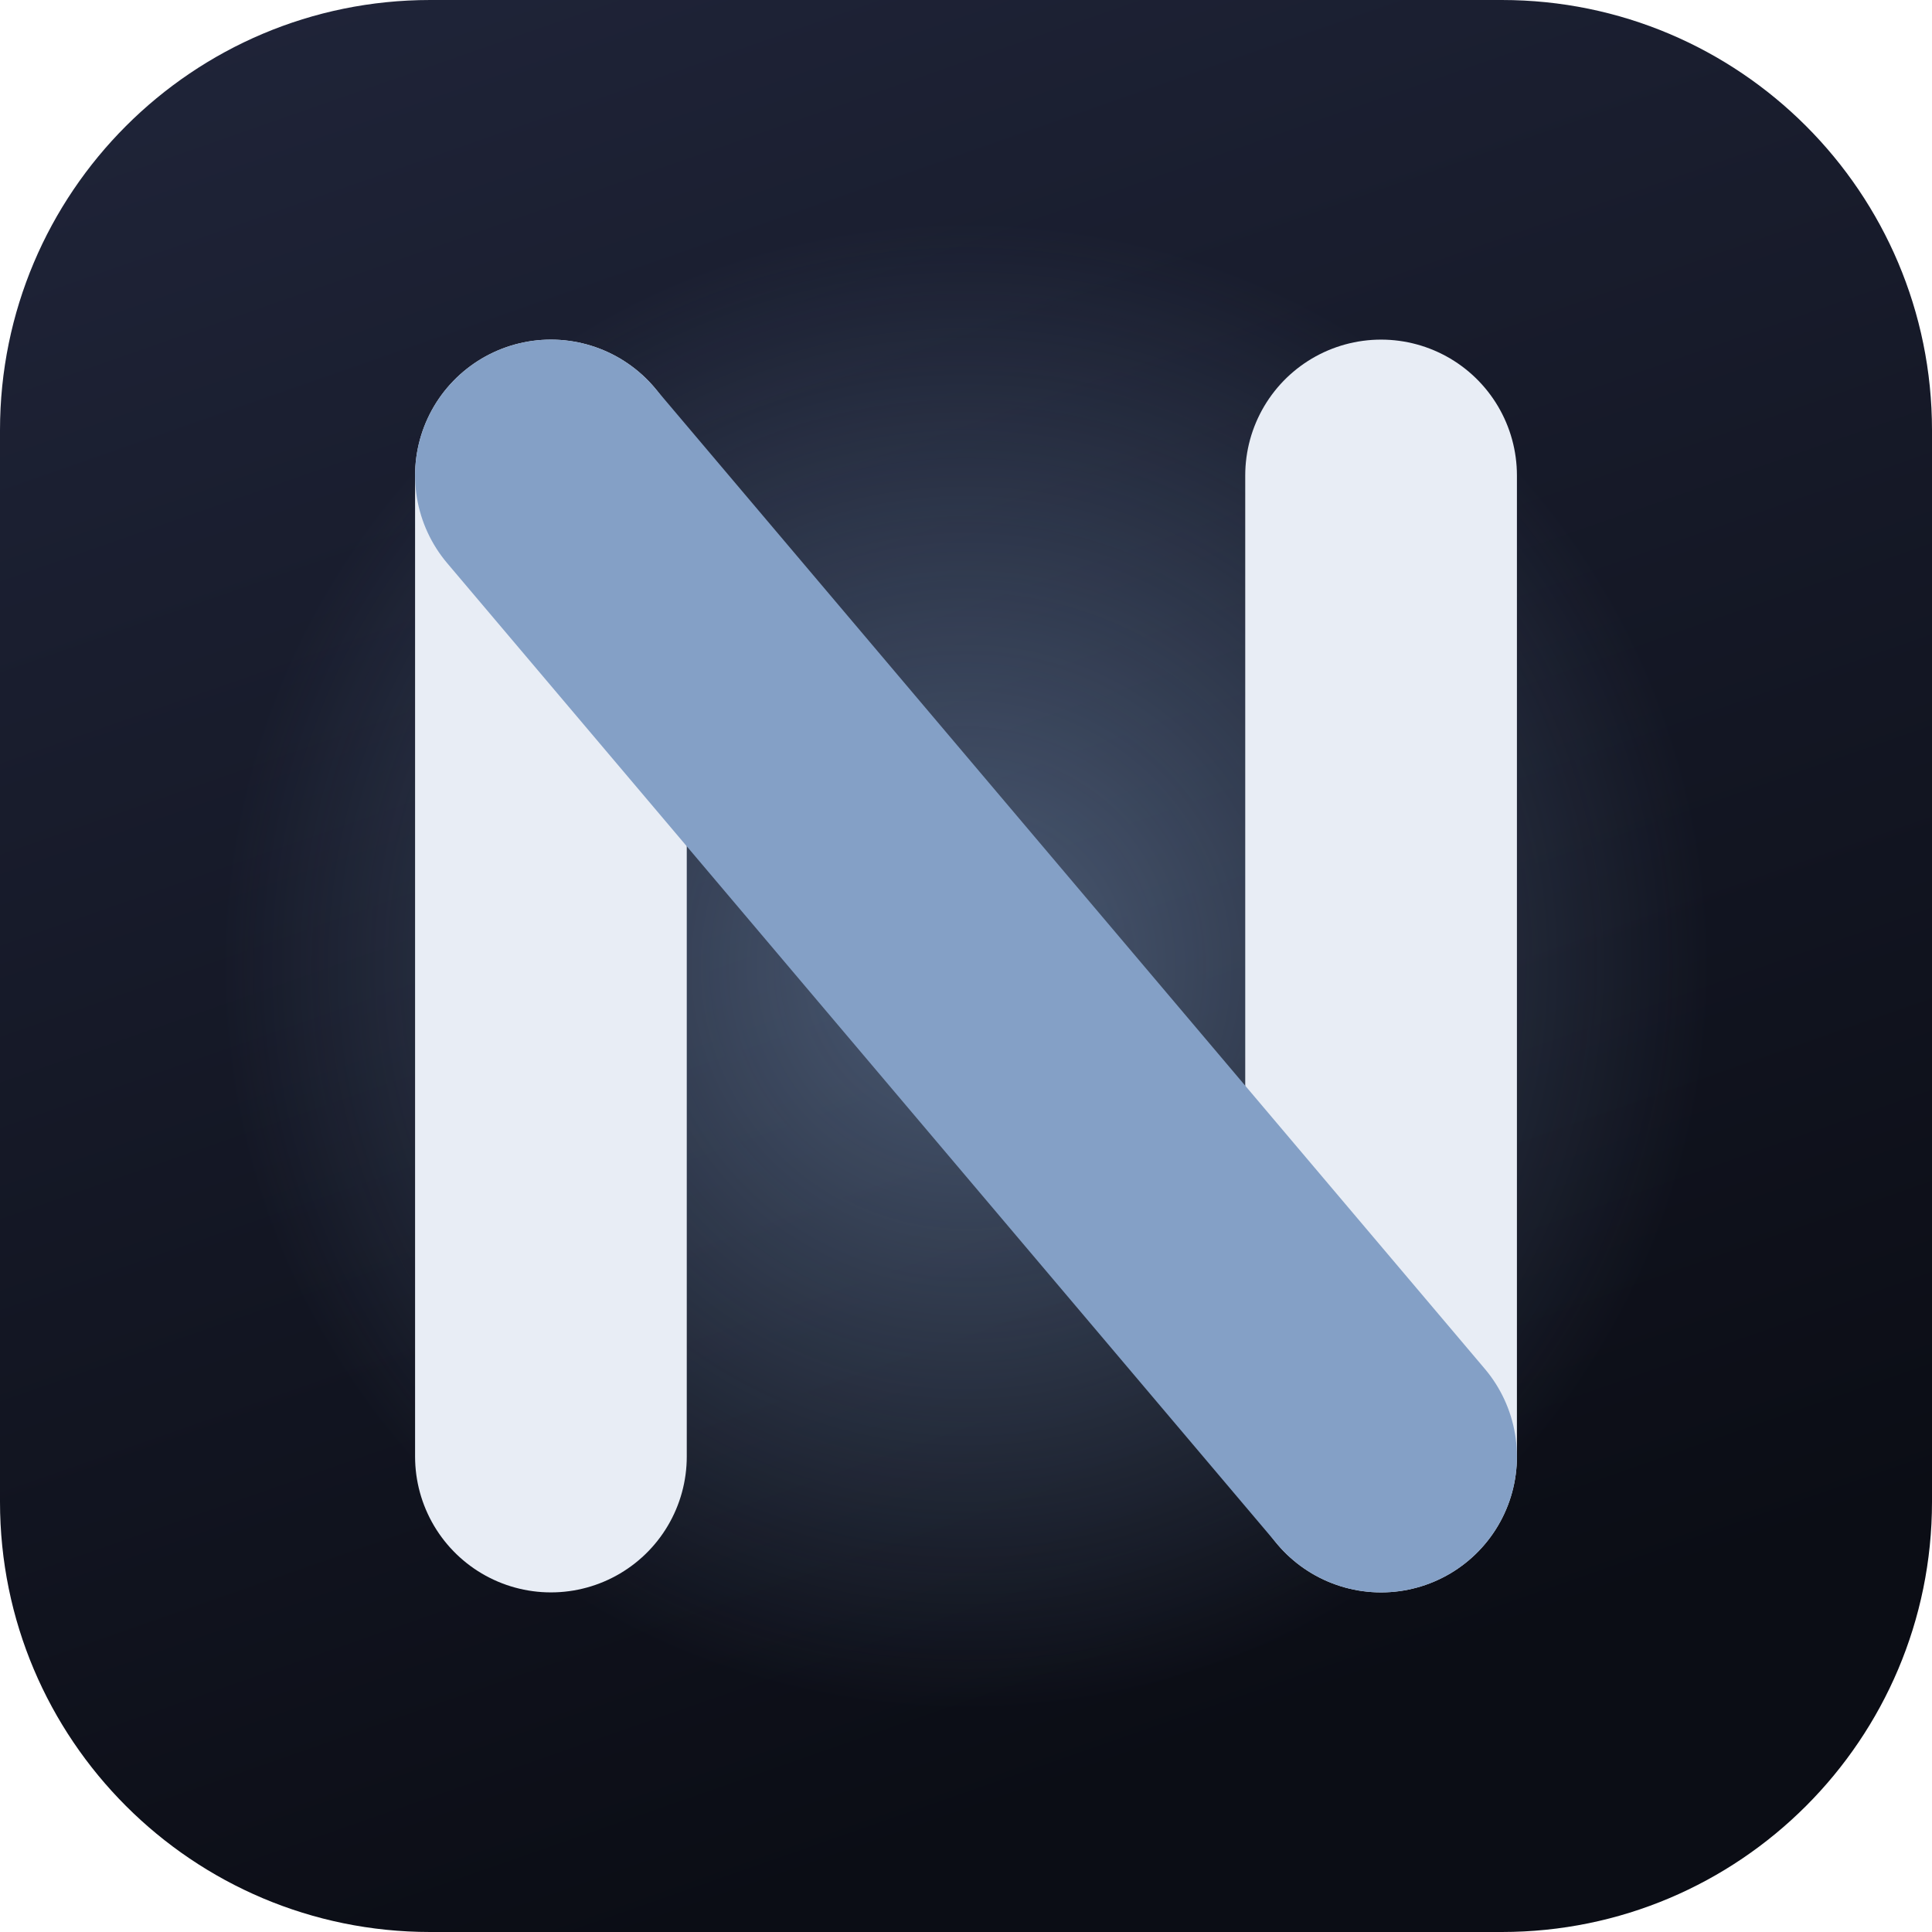
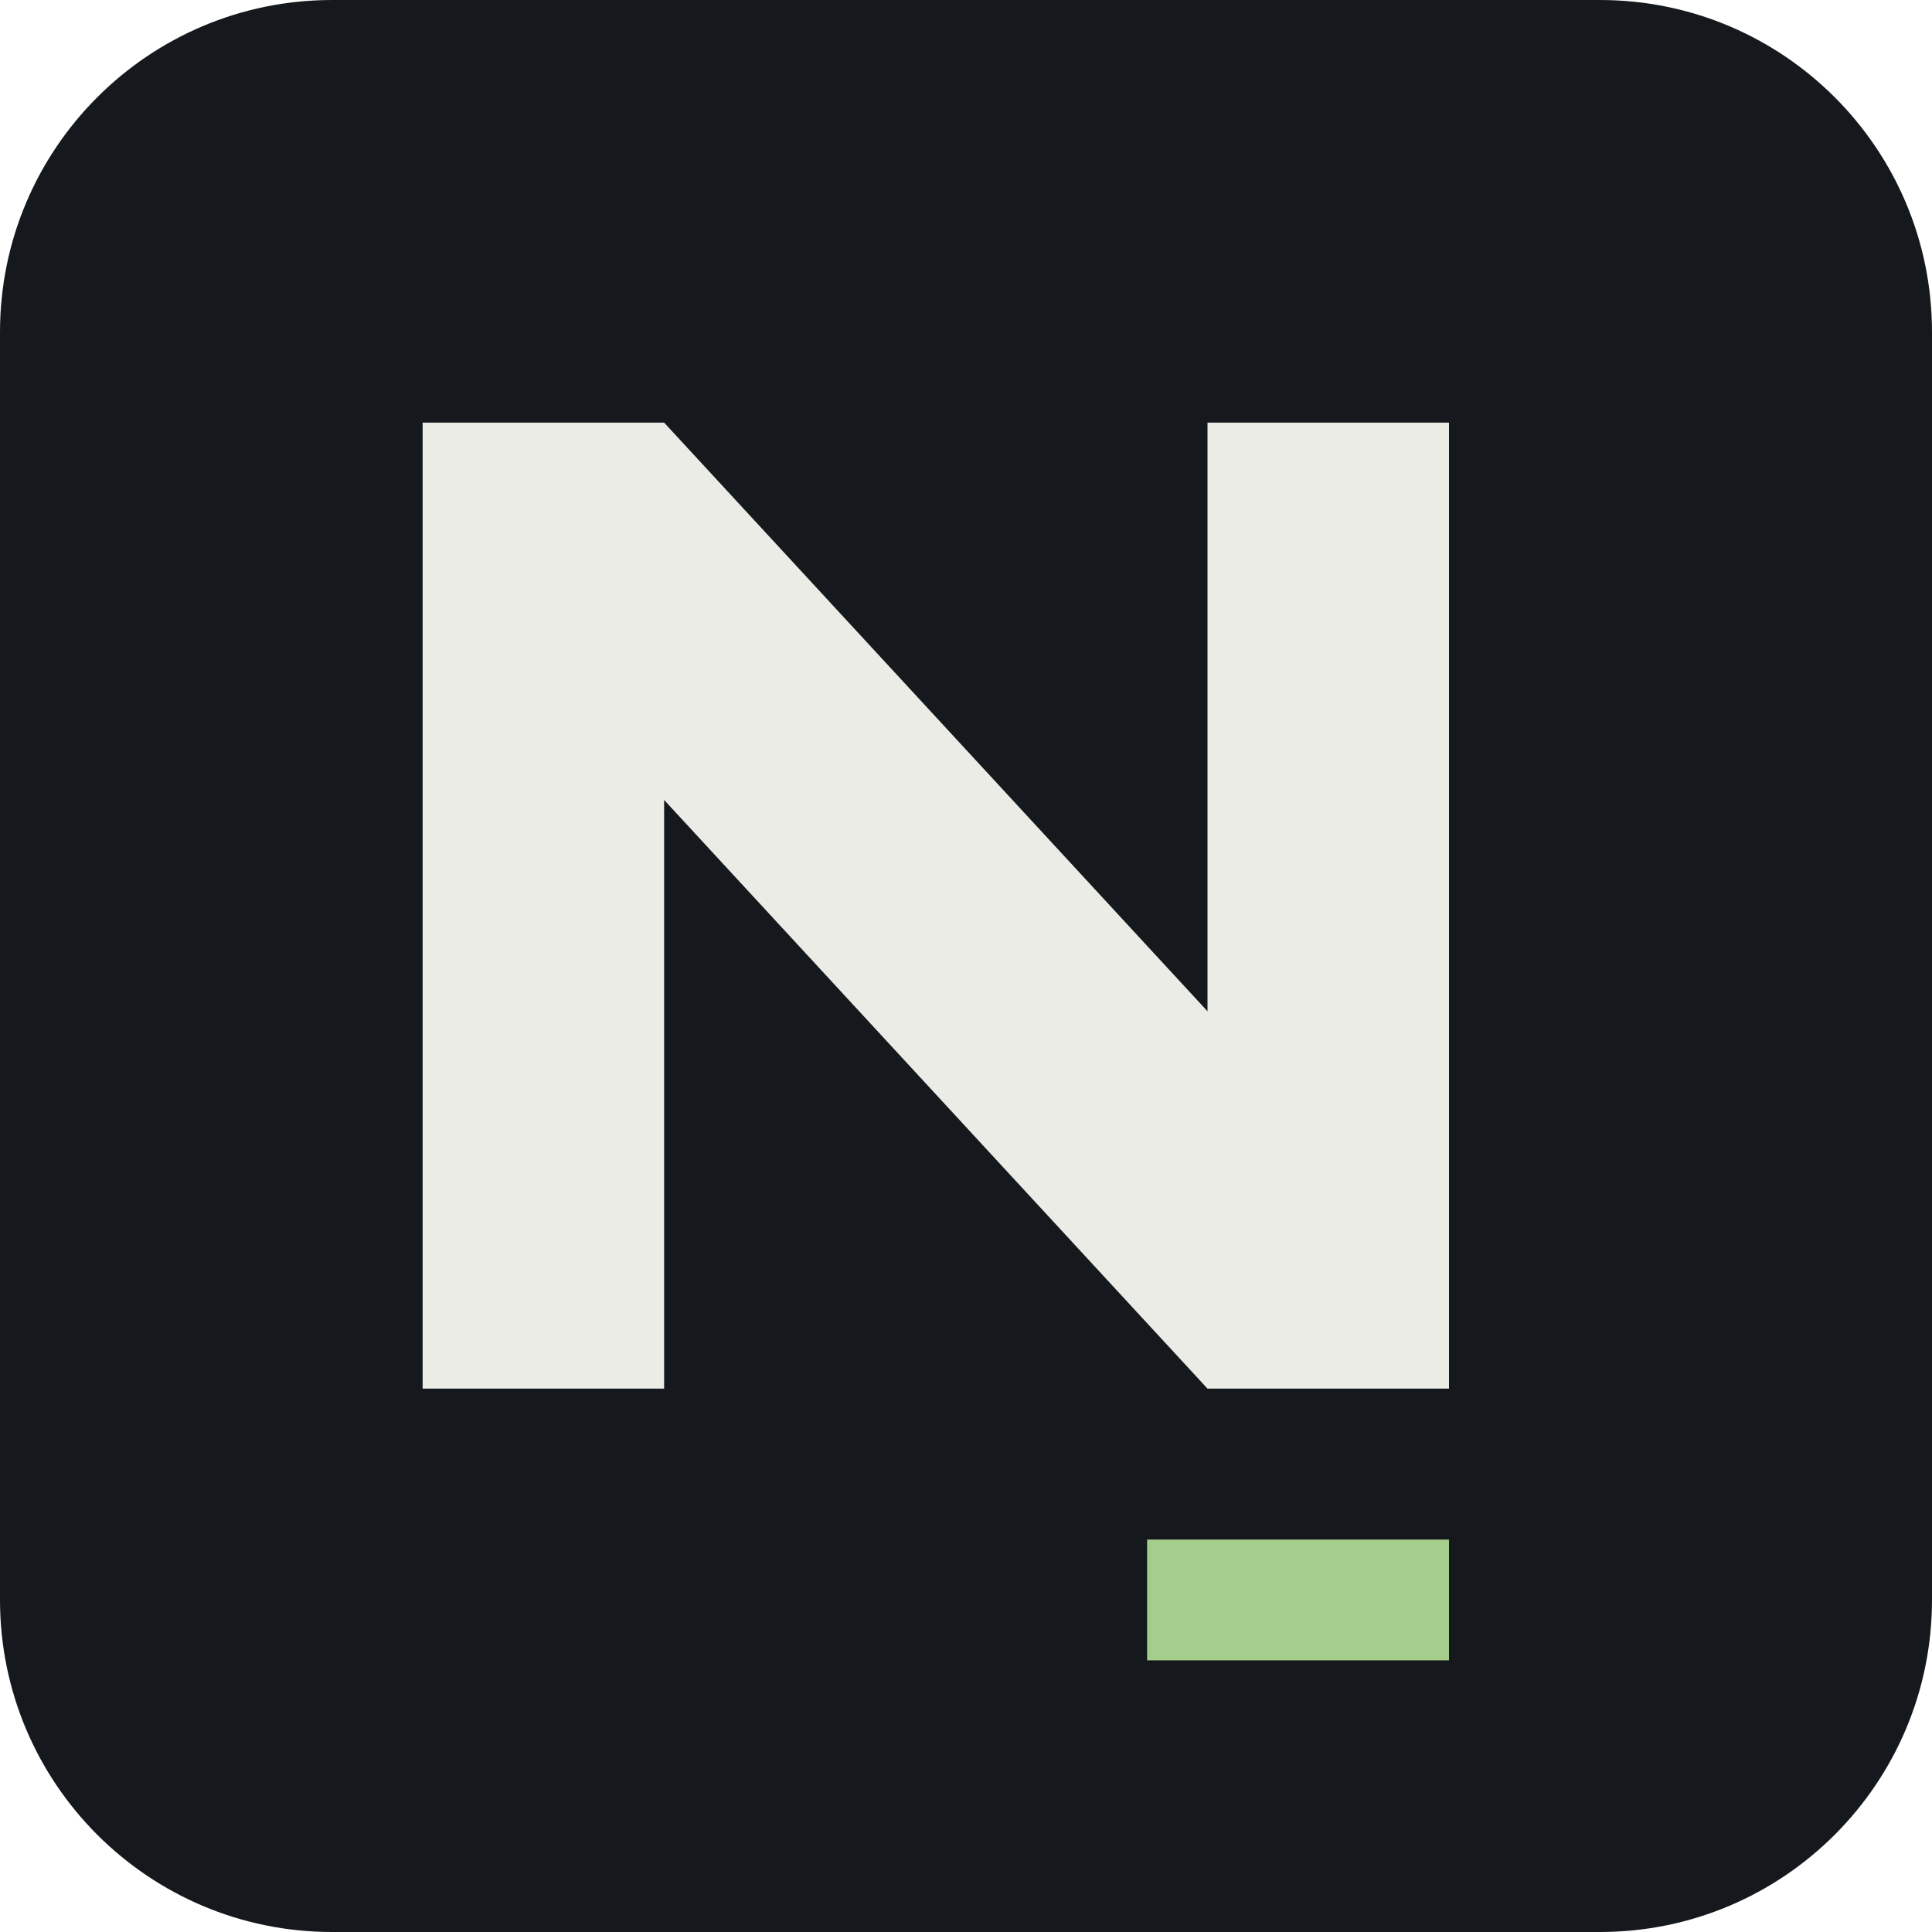
- <svg xmlns="http://www.w3.org/2000/svg" viewBox="0 0 512 512" width="512" height="512">
-   <defs>
-     <linearGradient id="fondo" x1="0" y1="0" x2="0.35" y2="1">
-       <stop offset="0" stop-color="#20253a" />
-       <stop offset="1" stop-color="#0b0d15" />
-     </linearGradient>
-     <radialGradient id="nova" cx="0.5" cy="0.5" r="0.5">
-       <stop offset="0" stop-color="#84a0c6" stop-opacity="0.5" />
-       <stop offset="1" stop-color="#84a0c6" stop-opacity="0" />
-     </radialGradient>
-   </defs>
-   <rect width="512" height="512" rx="114" fill="url(#fondo)" />
-   <circle cx="256" cy="256" r="200" fill="url(#nova)" />
-   <g fill="none" stroke-width="72" stroke-linecap="round" stroke-linejoin="round">
-     <path d="M146 386 V 126" stroke="#e8edf5" />
-     <path d="M366 386 V 126" stroke="#e8edf5" />
-     <path d="M146 126 L 366 386" stroke="#84a0c6" />
-   </g>
+ <svg xmlns="http://www.w3.org/2000/svg" width="512" height="512" viewBox="0 0 512 512">
+   <rect width="512" height="512" rx="88" fill="#15191d" />
+   <path d="M112 368V112h64l144 156V112h64v256h-64L176 212v156Z" fill="#eaece5" />
+   <path d="M304 408h80v32h-80Z" fill="#a5ce8d" />
</svg>
